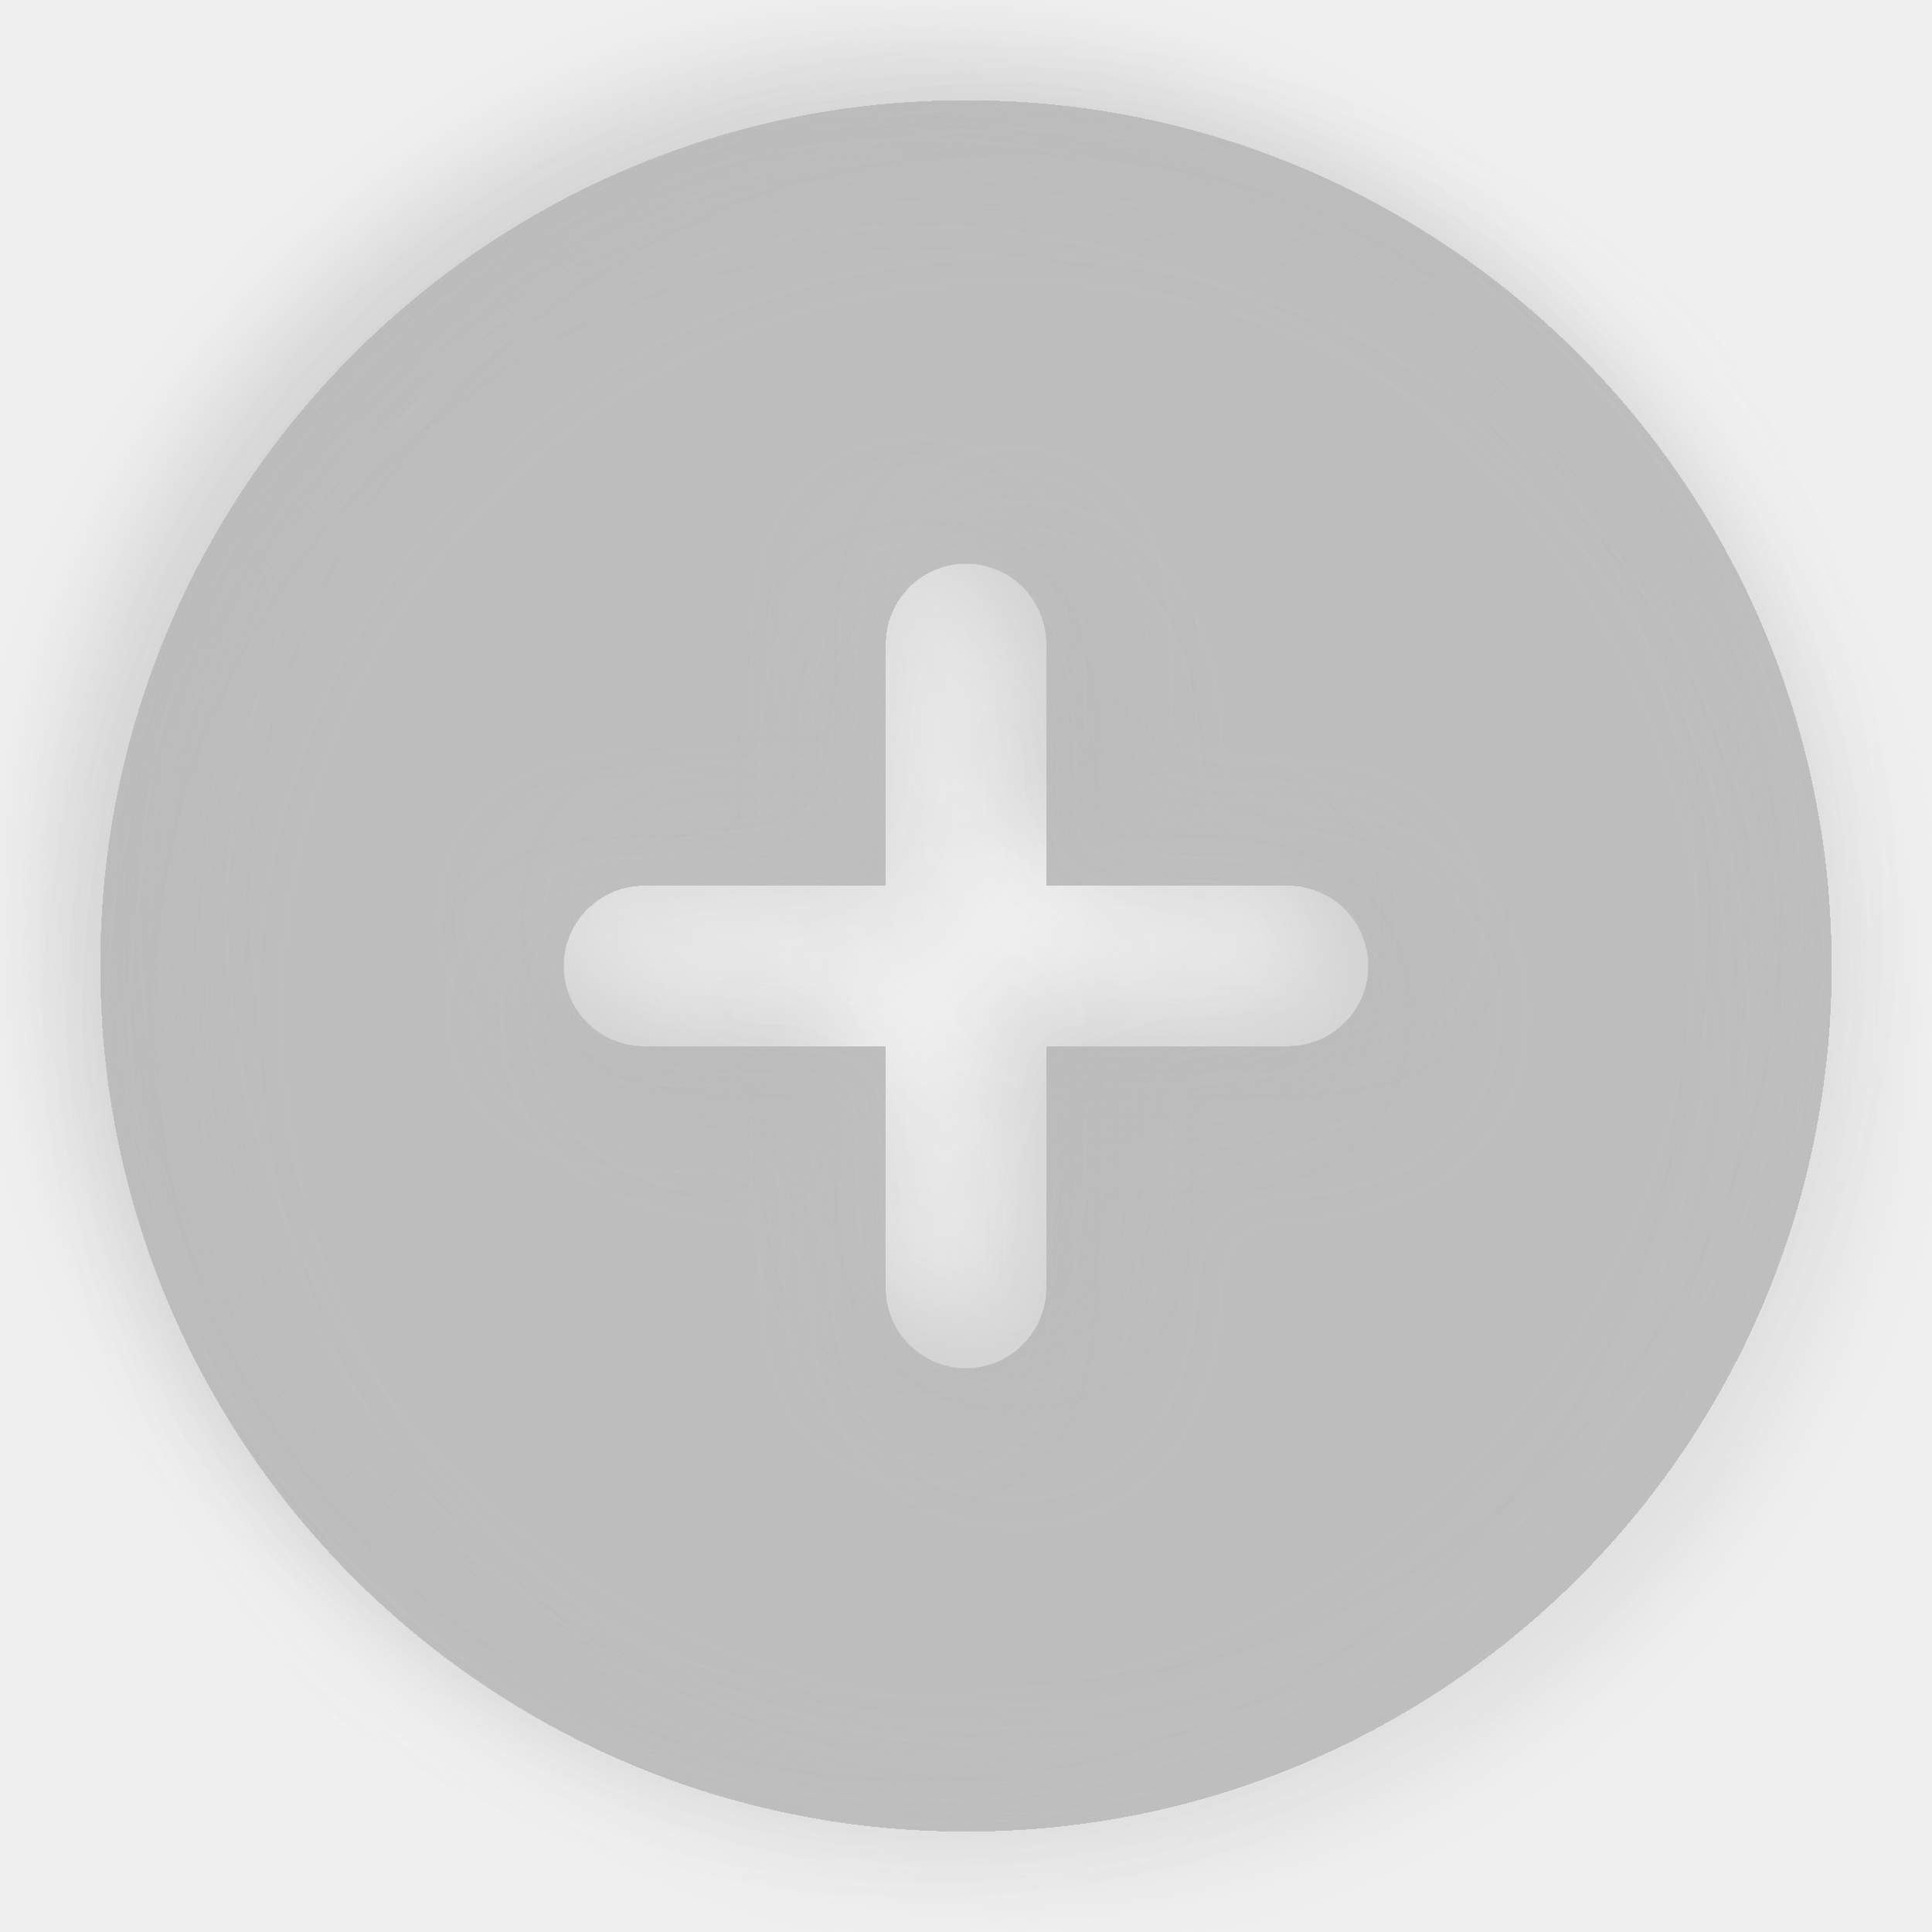
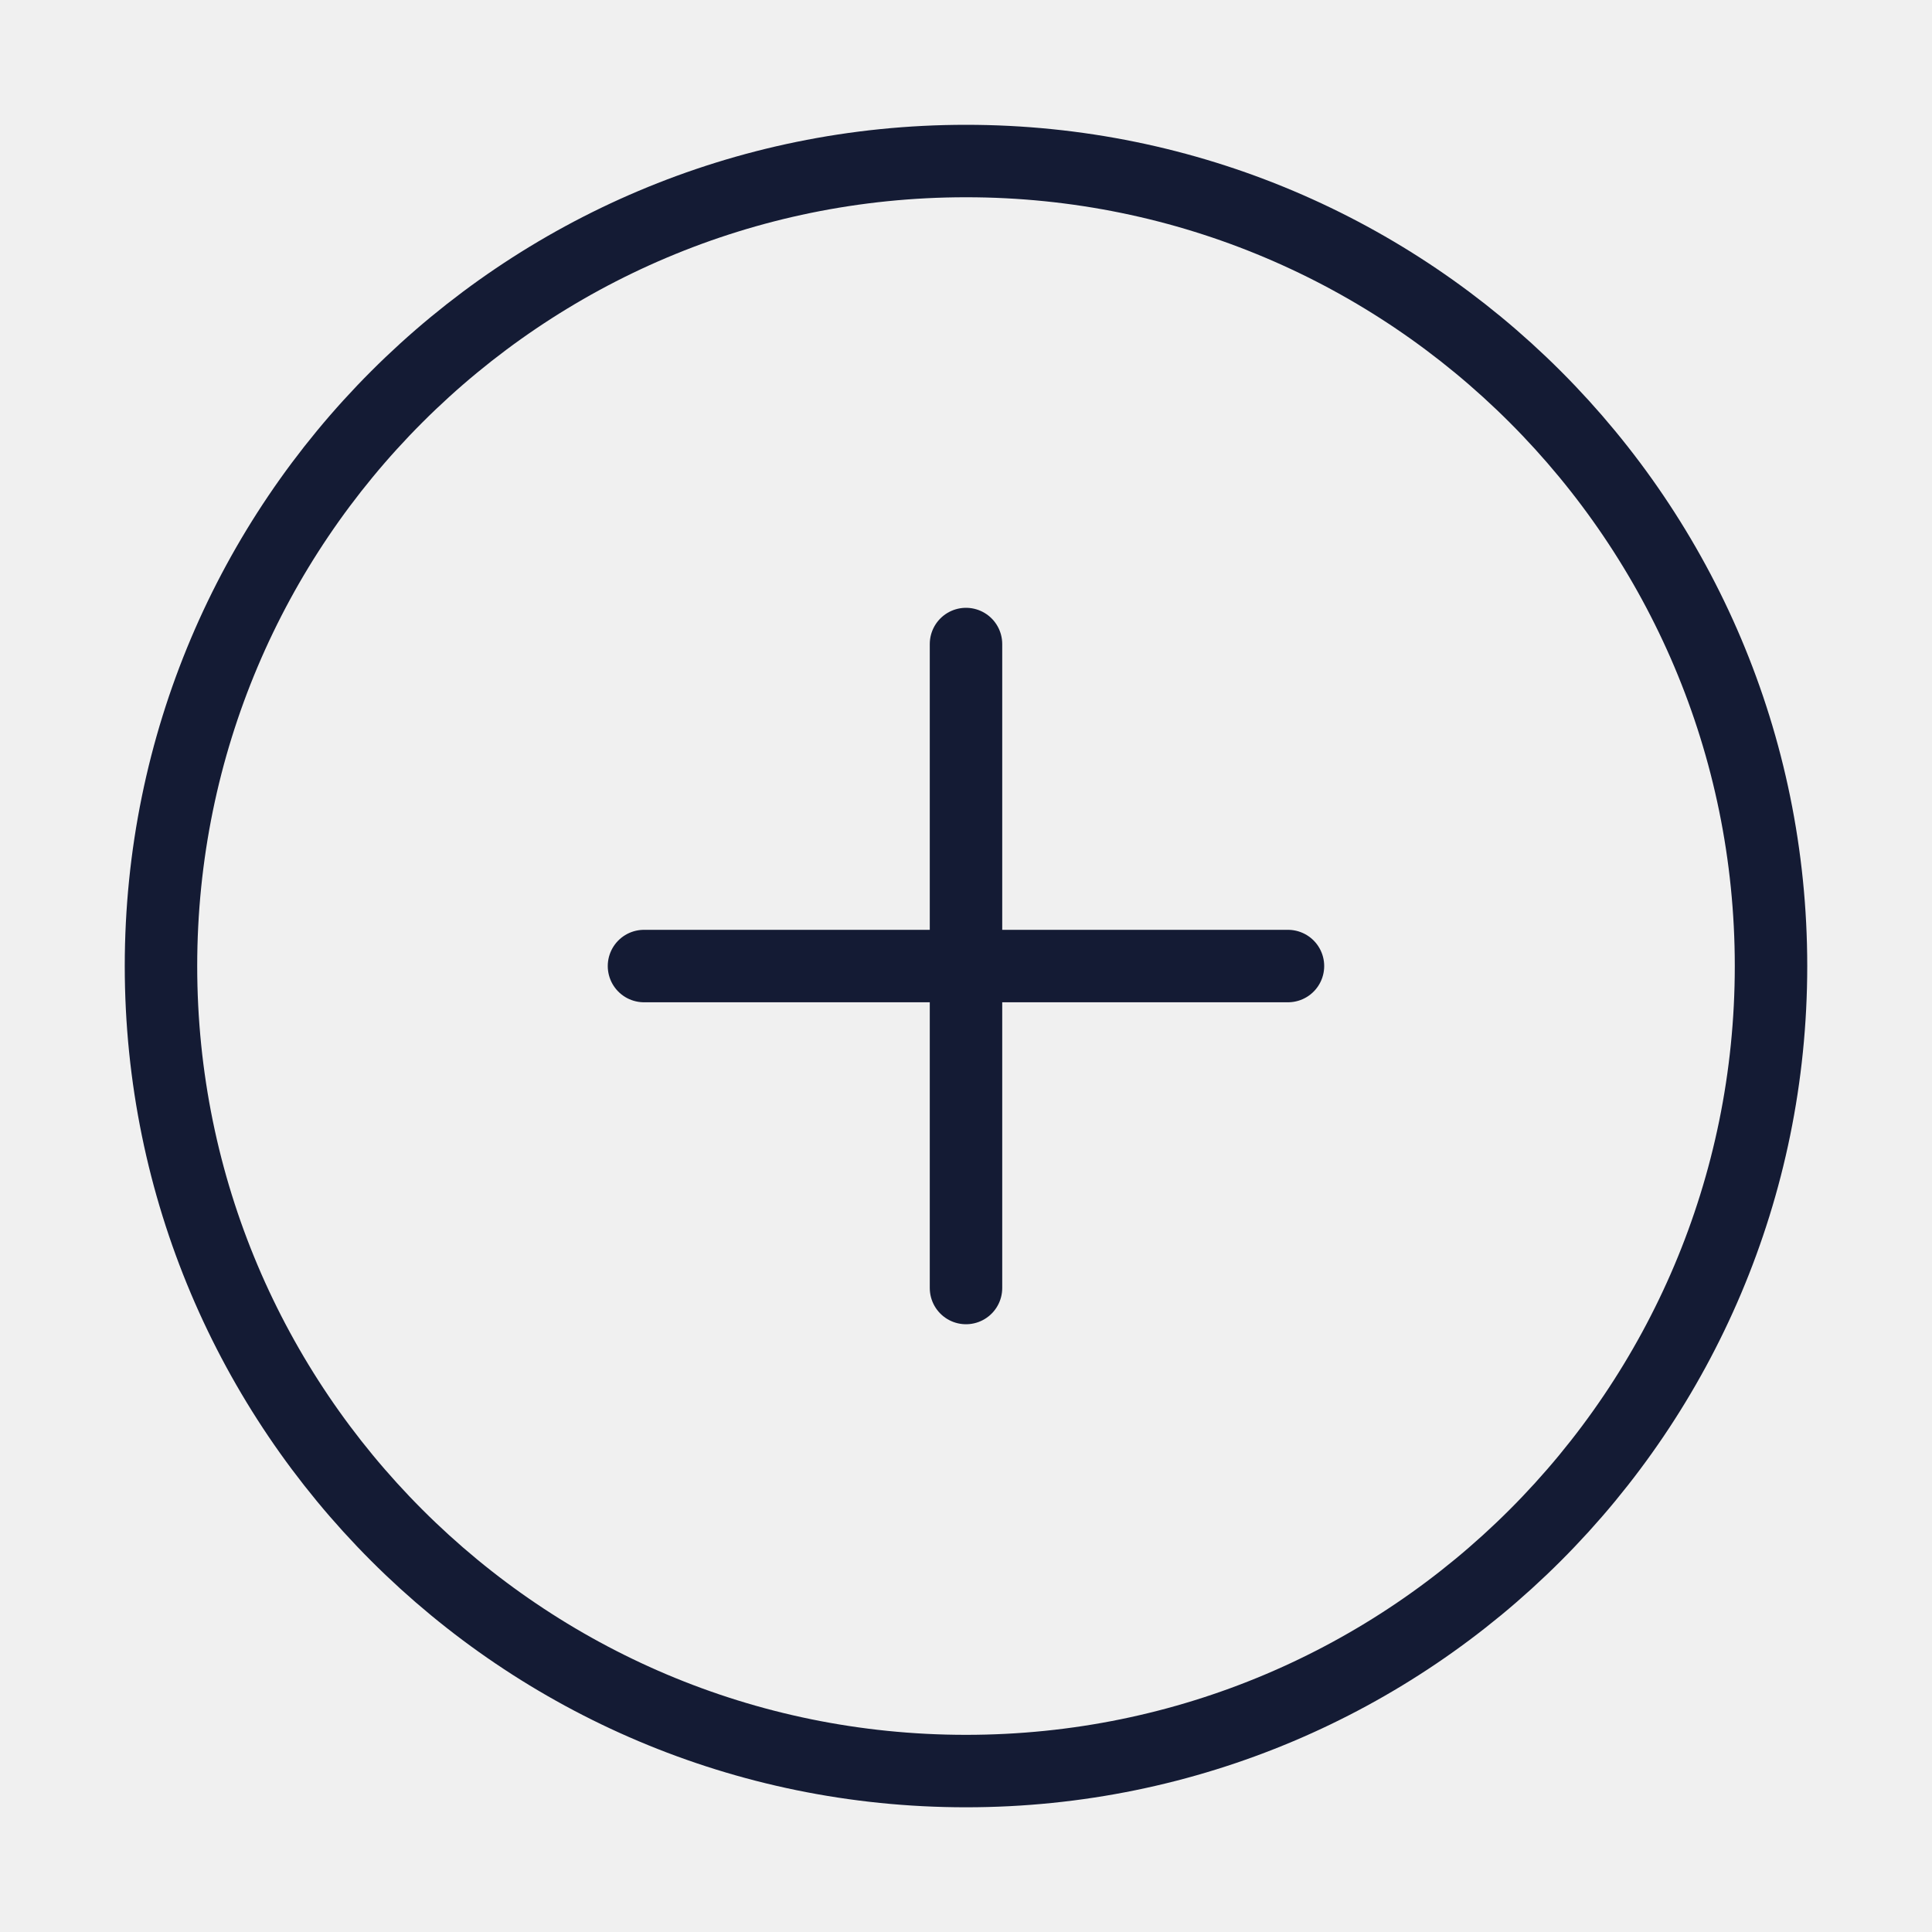
<svg xmlns="http://www.w3.org/2000/svg" width="40" height="40" viewBox="0 0 40 40" fill="none">
-   <g clip-path="url(#clip0_309_1336)">
-     <g filter="url(#filter0_ddiiii_309_1336)">
-       <path fill-rule="evenodd" clip-rule="evenodd" d="M20 2.082C10.105 2.082 2.083 10.104 2.083 19.999C2.083 29.894 10.105 37.915 20 37.915C29.895 37.915 37.916 29.894 37.916 19.999C37.916 10.104 29.895 2.082 20 2.082ZM21.666 13.332C21.666 12.412 20.92 11.665 20 11.665C19.079 11.665 18.333 12.412 18.333 13.332V18.332H13.333C12.412 18.332 11.666 19.078 11.666 19.999C11.666 20.919 12.412 21.665 13.333 21.665H18.333V26.665C18.333 27.586 19.079 28.332 20 28.332C20.92 28.332 21.666 27.586 21.666 26.665V21.665H26.666C27.587 21.665 28.333 20.919 28.333 19.999C28.333 19.078 27.587 18.332 26.666 18.332H21.666V13.332Z" fill="#BDBDBD" />
-     </g>
-   </g>
-   <defs>
-     <filter id="filter0_ddiiii_309_1336" x="-0.917" y="-0.918" width="41.833" height="41.832" filterUnits="userSpaceOnUse" color-interpolation-filters="sRGB">
-       <feFlood flood-opacity="0" result="BackgroundImageFix" />
-       <feColorMatrix in="SourceAlpha" type="matrix" values="0 0 0 0 0 0 0 0 0 0 0 0 0 0 0 0 0 0 127 0" result="hardAlpha" />
-       <feOffset dx="-1" dy="-1" />
-       <feGaussianBlur stdDeviation="1" />
-       <feColorMatrix type="matrix" values="0 0 0 0 0.733 0 0 0 0 0.733 0 0 0 0 0.733 0 0 0 0.5 0" />
-       <feBlend mode="normal" in2="BackgroundImageFix" result="effect1_dropShadow_309_1336" />
-       <feColorMatrix in="SourceAlpha" type="matrix" values="0 0 0 0 0 0 0 0 0 0 0 0 0 0 0 0 0 0 127 0" result="hardAlpha" />
-       <feOffset dx="1" dy="1" />
-       <feGaussianBlur stdDeviation="1" />
-       <feColorMatrix type="matrix" values="0 0 0 0 0.749 0 0 0 0 0.749 0 0 0 0 0.749 0 0 0 0.3 0" />
-       <feBlend mode="normal" in2="effect1_dropShadow_309_1336" result="effect2_dropShadow_309_1336" />
-       <feBlend mode="normal" in="SourceGraphic" in2="effect2_dropShadow_309_1336" result="shape" />
-       <feColorMatrix in="SourceAlpha" type="matrix" values="0 0 0 0 0 0 0 0 0 0 0 0 0 0 0 0 0 0 127 0" result="hardAlpha" />
-       <feOffset dx="1" dy="1" />
-       <feGaussianBlur stdDeviation="1.5" />
-       <feComposite in2="hardAlpha" operator="arithmetic" k2="-1" k3="1" />
-       <feColorMatrix type="matrix" values="0 0 0 0 0.733 0 0 0 0 0.733 0 0 0 0 0.733 0 0 0 0.9 0" />
-       <feBlend mode="normal" in2="shape" result="effect3_innerShadow_309_1336" />
-       <feColorMatrix in="SourceAlpha" type="matrix" values="0 0 0 0 0 0 0 0 0 0 0 0 0 0 0 0 0 0 127 0" result="hardAlpha" />
-       <feOffset dx="-1" dy="-1" />
-       <feGaussianBlur stdDeviation="1" />
-       <feComposite in2="hardAlpha" operator="arithmetic" k2="-1" k3="1" />
-       <feColorMatrix type="matrix" values="0 0 0 0 0.749 0 0 0 0 0.749 0 0 0 0 0.749 0 0 0 0.9 0" />
-       <feBlend mode="normal" in2="effect3_innerShadow_309_1336" result="effect4_innerShadow_309_1336" />
-       <feColorMatrix in="SourceAlpha" type="matrix" values="0 0 0 0 0 0 0 0 0 0 0 0 0 0 0 0 0 0 127 0" result="hardAlpha" />
-       <feOffset dx="1" dy="-1" />
-       <feGaussianBlur stdDeviation="1" />
-       <feComposite in2="hardAlpha" operator="arithmetic" k2="-1" k3="1" />
-       <feColorMatrix type="matrix" values="0 0 0 0 0.733 0 0 0 0 0.733 0 0 0 0 0.733 0 0 0 0.2 0" />
-       <feBlend mode="normal" in2="effect4_innerShadow_309_1336" result="effect5_innerShadow_309_1336" />
-       <feColorMatrix in="SourceAlpha" type="matrix" values="0 0 0 0 0 0 0 0 0 0 0 0 0 0 0 0 0 0 127 0" result="hardAlpha" />
-       <feOffset dx="-1" dy="1" />
-       <feGaussianBlur stdDeviation="1" />
-       <feComposite in2="hardAlpha" operator="arithmetic" k2="-1" k3="1" />
-       <feColorMatrix type="matrix" values="0 0 0 0 0.733 0 0 0 0 0.733 0 0 0 0 0.733 0 0 0 0.2 0" />
-       <feBlend mode="normal" in2="effect5_innerShadow_309_1336" result="effect6_innerShadow_309_1336" />
-     </filter>
-     <clipPath id="clip0_309_1336">
-       <rect width="40" height="40" fill="white" />
-     </clipPath>
-   </defs>
+   <path d="M20 13.334V26.667M26.666 20.001H13.333" stroke="#141B34" stroke-width="1.5" stroke-linecap="round" stroke-linejoin="round" />
+   <circle cx="20" cy="20.001" r="16.667" stroke="#141B34" stroke-width="1.5" />
</svg>
